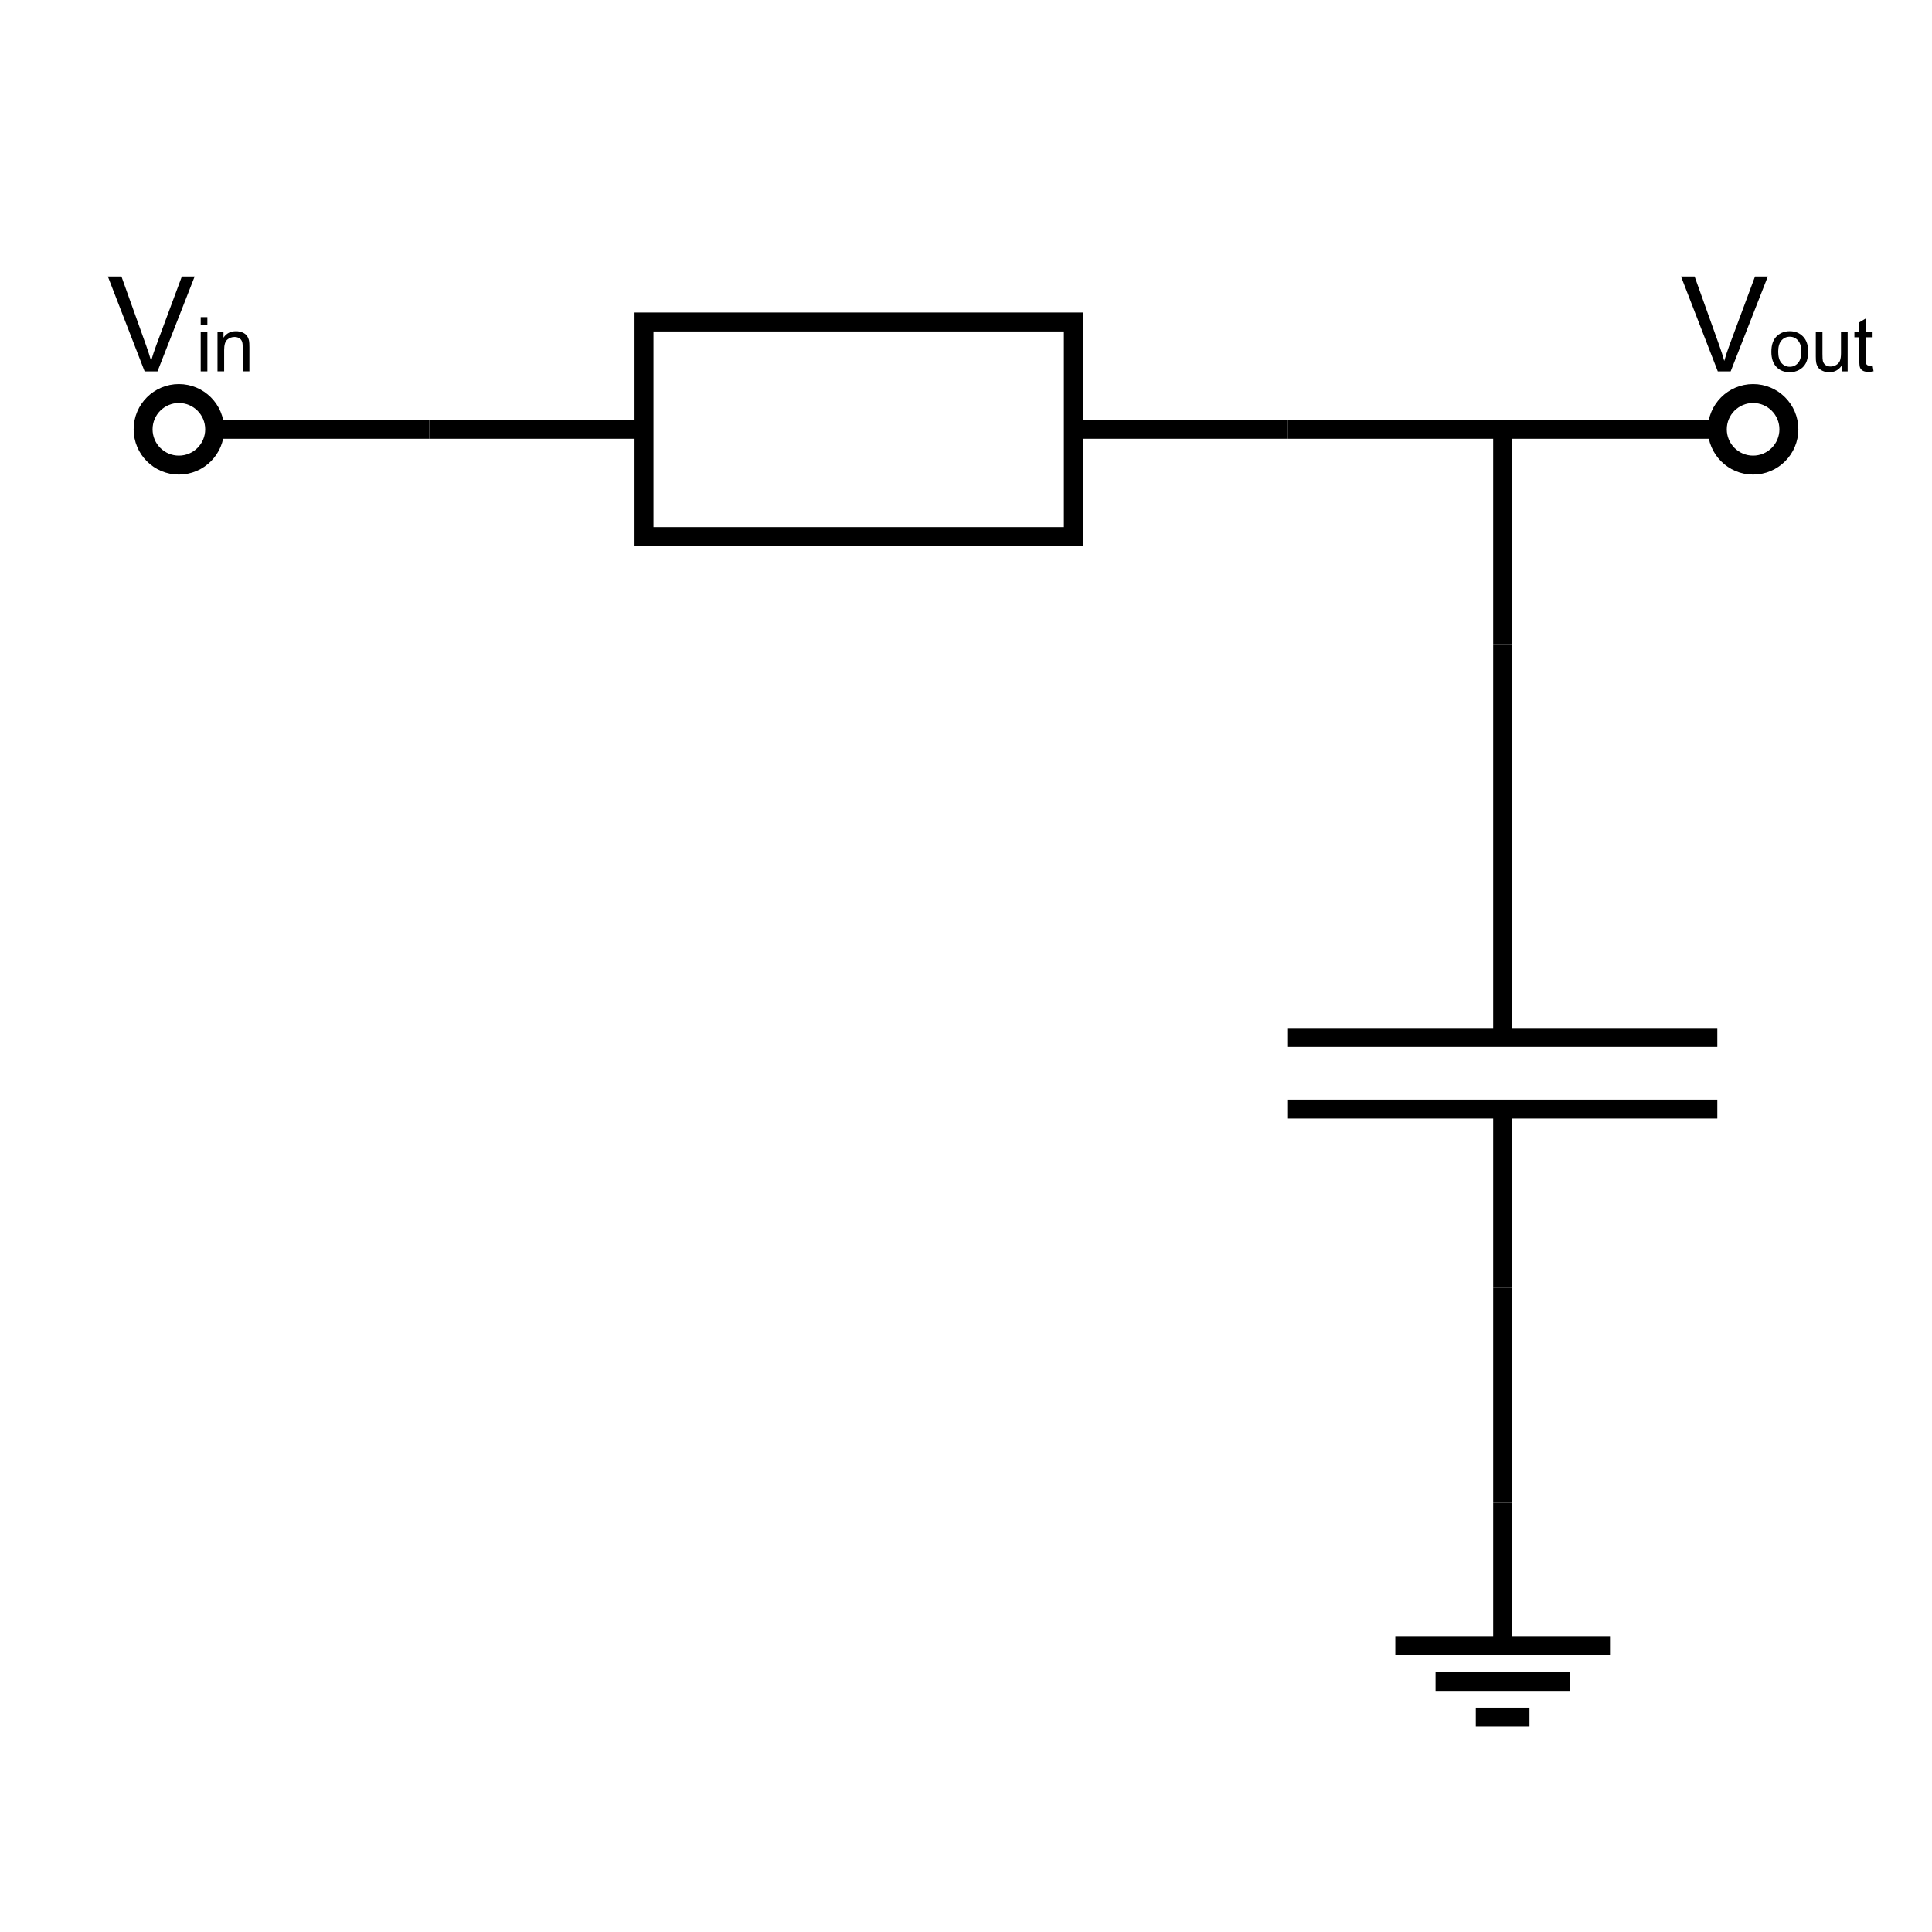
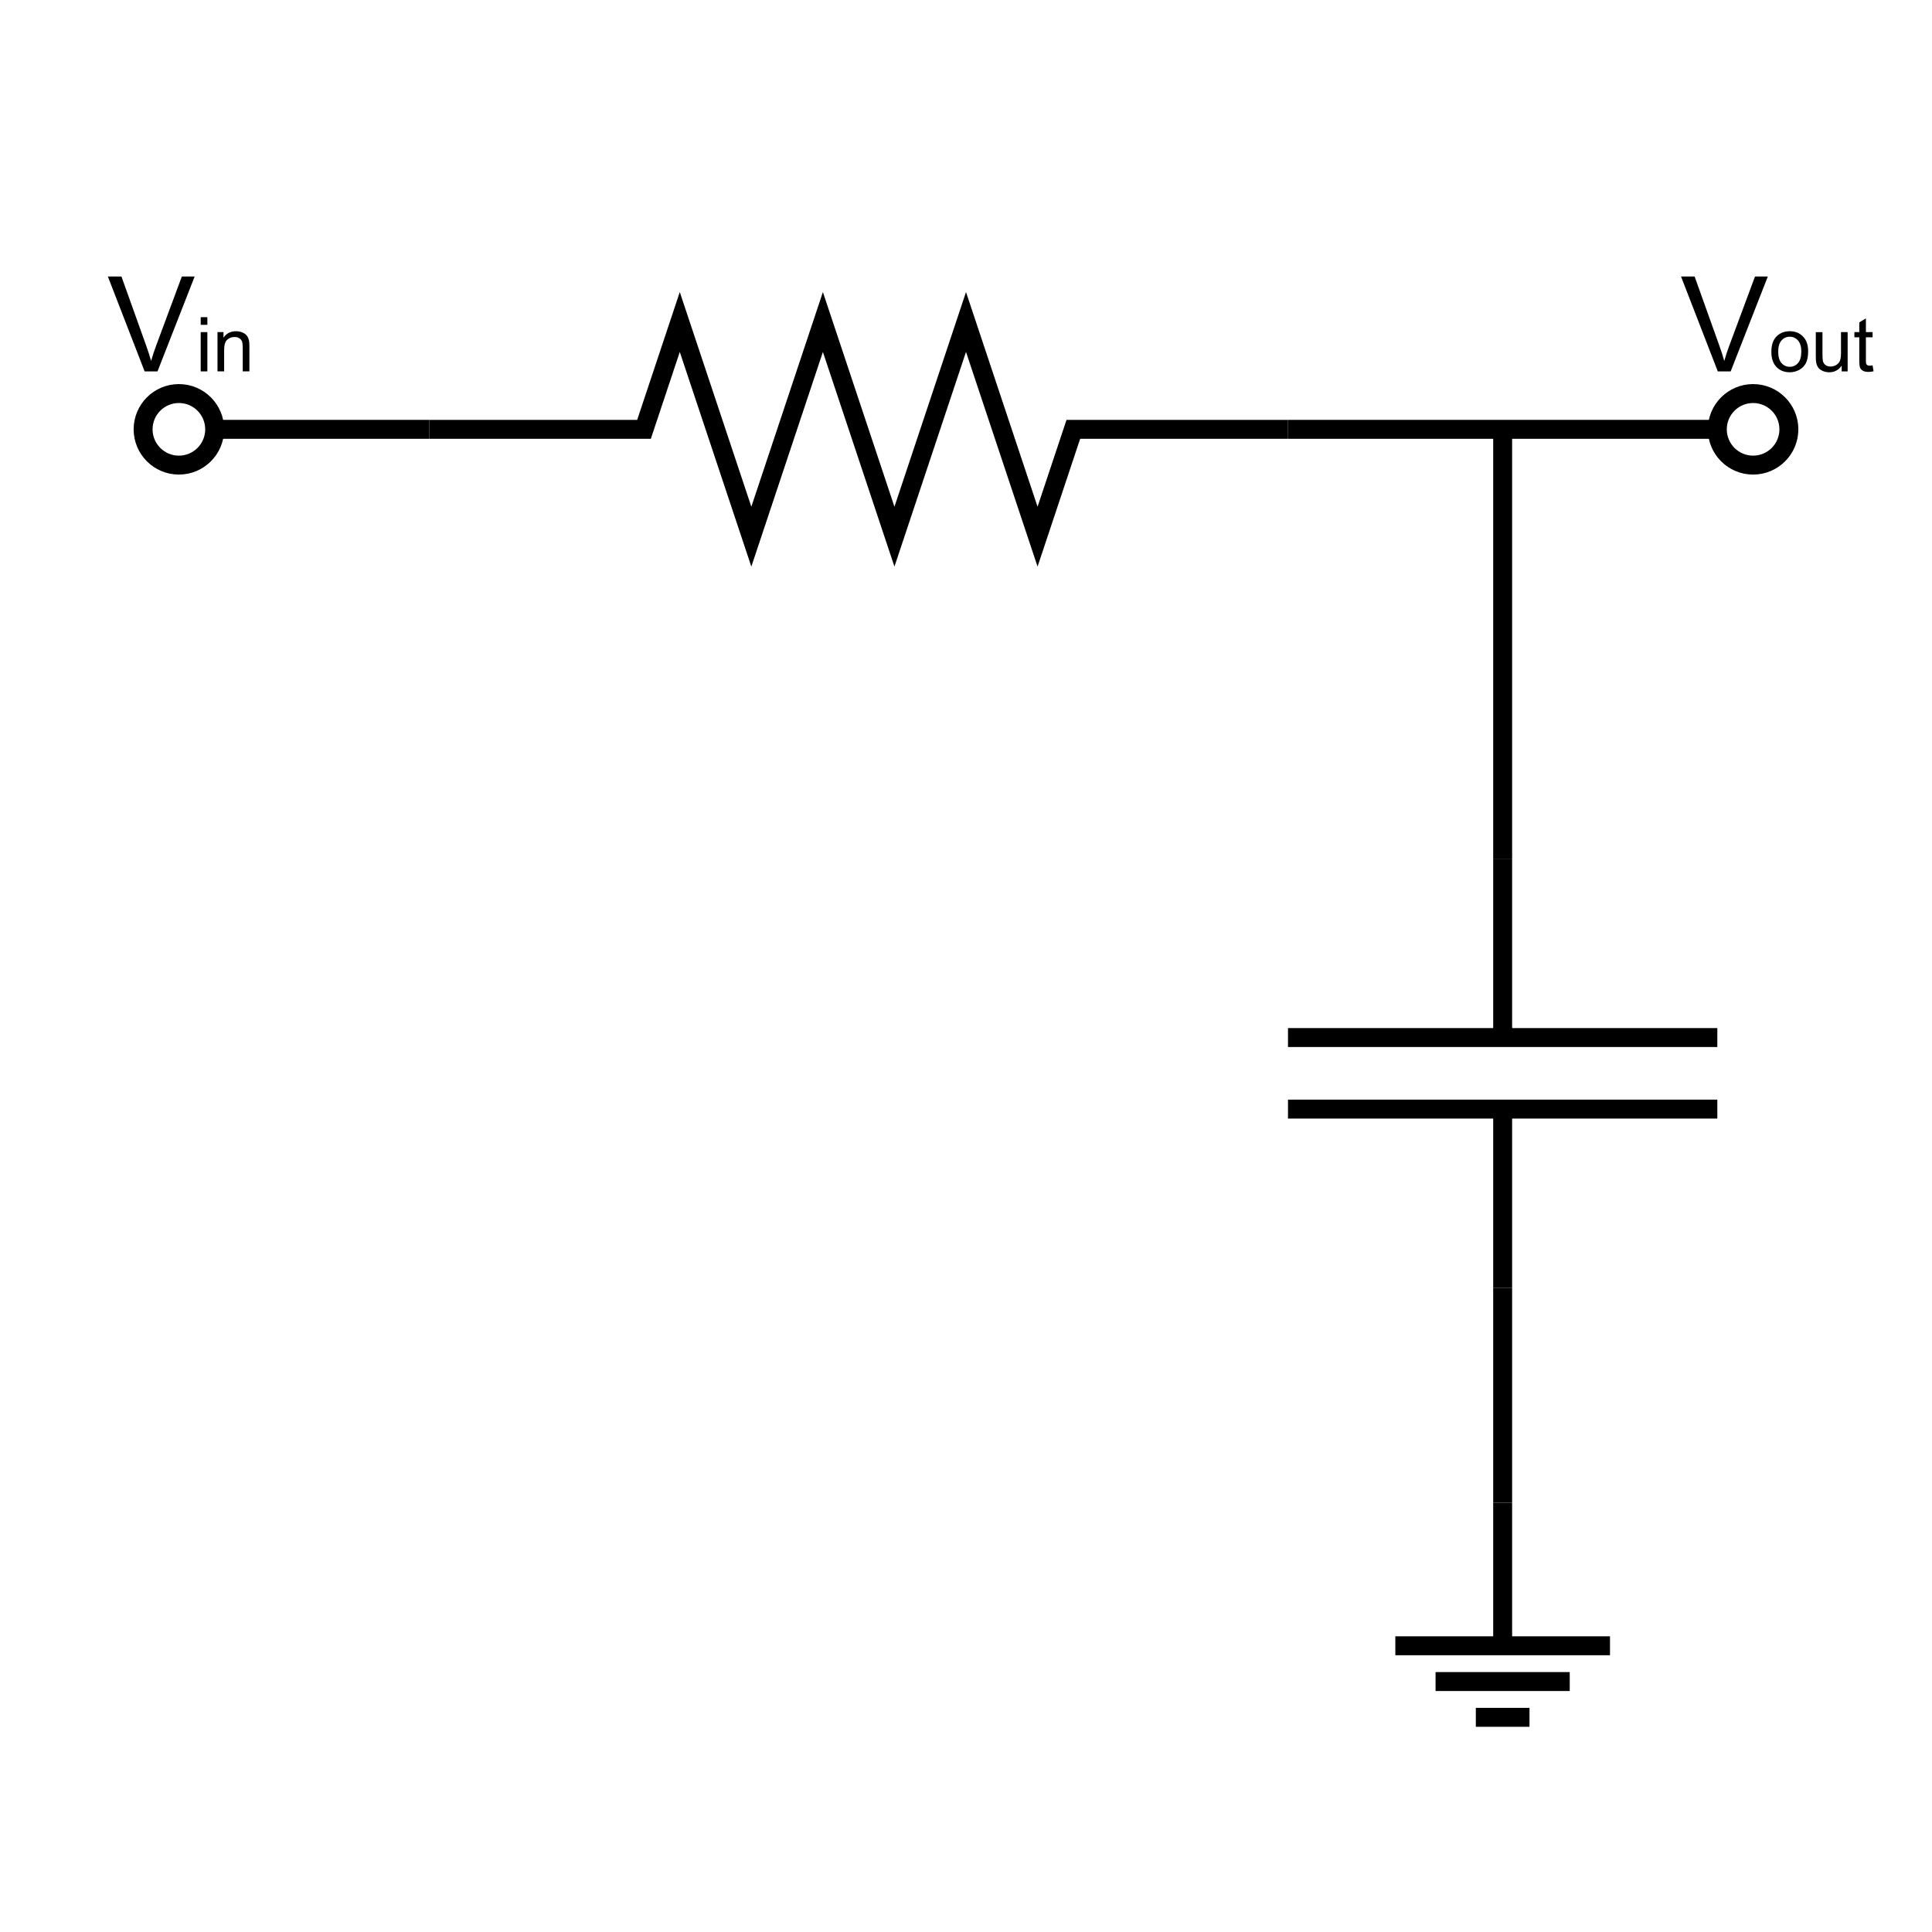
<svg xmlns="http://www.w3.org/2000/svg" version="1.1" id="Layer_1" x="0px" y="0px" width="306.142px" height="306.141px" viewBox="0 0 306.142 306.141" enable-background="new 0 0 306.142 306.141" xml:space="preserve">
  <g>
    <line fill="none" stroke="#000000" stroke-width="3" stroke-miterlimit="10" x1="242.361" y1="272.125" x2="233.857" y2="272.125" />
    <line fill="none" stroke="#000000" stroke-width="3" stroke-miterlimit="10" x1="248.739" y1="266.456" x2="227.479" y2="266.456" />
    <line fill="none" stroke="#000000" stroke-width="3" stroke-miterlimit="10" x1="238.109" y1="238.111" x2="238.109" y2="260.787" />
    <line fill="none" stroke="#000000" stroke-width="3" stroke-miterlimit="10" x1="221.102" y1="260.787" x2="255.117" y2="260.787" />
    <path fill="none" stroke="#000000" stroke-width="3" stroke-miterlimit="10" d="M242.361,271.747" />
    <path fill="none" stroke="#000000" stroke-width="3" stroke-miterlimit="10" d="M255.117,258.14" />
    <path fill="none" stroke="#000000" stroke-width="3" stroke-miterlimit="10" d="M221.102,258.14" />
    <path fill="none" stroke="#000000" stroke-width="3" stroke-miterlimit="10" d="M233.857,271.747" />
  </g>
  <path fill="none" stroke="#000000" stroke-width="3" stroke-miterlimit="10" d="M34.016,68.03c0,3.132-2.54,5.671-5.673,5.671  c-3.127,0-5.666-2.539-5.666-5.671c0-3.13,2.539-5.668,5.666-5.668C31.476,62.362,34.016,64.9,34.016,68.03z" />
  <path fill="none" stroke="#000000" stroke-width="3" stroke-miterlimit="10" d="M283.464,68.03c0,3.132-2.54,5.671-5.673,5.671  c-3.127,0-5.666-2.539-5.666-5.671c0-3.13,2.539-5.668,5.666-5.668C280.924,62.362,283.464,64.899,283.464,68.03z" />
  <g>
    <path d="M22.917,58.849l-5.824-15.032h2.153l3.907,10.92c0.314,0.875,0.578,1.695,0.79,2.461c0.232-0.82,0.502-1.641,0.81-2.461   l4.061-10.92h2.03l-5.886,15.032H22.917z" />
    <path d="M31.804,51.472v-1.213h1.055v1.213H31.804z M31.804,58.849v-6.223h1.055v6.223H31.804z" />
    <path d="M34.464,58.849v-6.223h0.949v0.885c0.457-0.684,1.117-1.025,1.98-1.025c0.375,0,0.72,0.067,1.034,0.202   s0.55,0.312,0.706,0.53s0.266,0.479,0.328,0.779c0.039,0.195,0.059,0.537,0.059,1.025v3.826h-1.055v-3.785   c0-0.43-0.041-0.751-0.123-0.964s-0.228-0.383-0.437-0.51s-0.454-0.19-0.735-0.19c-0.449,0-0.837,0.143-1.163,0.428   s-0.489,0.826-0.489,1.623v3.398H34.464z" />
  </g>
  <g>
    <path d="M272.198,58.849l-5.824-15.032h2.153l3.907,10.92c0.314,0.875,0.578,1.695,0.79,2.461c0.232-0.82,0.502-1.641,0.81-2.461   l4.061-10.92h2.03l-5.886,15.032H272.198z" />
    <path d="M280.687,55.737c0-1.152,0.32-2.006,0.961-2.561c0.535-0.461,1.188-0.691,1.957-0.691c0.855,0,1.555,0.28,2.098,0.841   s0.814,1.335,0.814,2.323c0,0.801-0.12,1.431-0.36,1.89s-0.59,0.815-1.049,1.069s-0.96,0.381-1.503,0.381   c-0.871,0-1.575-0.279-2.112-0.838S280.687,56.788,280.687,55.737z M281.771,55.737c0,0.797,0.174,1.394,0.521,1.79   s0.785,0.595,1.313,0.595c0.523,0,0.959-0.199,1.307-0.598s0.521-1.006,0.521-1.822c0-0.77-0.175-1.353-0.524-1.749   s-0.784-0.595-1.304-0.595c-0.527,0-0.965,0.197-1.313,0.592S281.771,54.94,281.771,55.737z" />
    <path d="M291.831,58.849v-0.914c-0.484,0.703-1.143,1.055-1.975,1.055c-0.367,0-0.71-0.07-1.028-0.211s-0.555-0.317-0.709-0.53   s-0.263-0.474-0.325-0.782c-0.043-0.207-0.064-0.535-0.064-0.984v-3.855h1.055v3.451c0,0.551,0.021,0.922,0.064,1.113   c0.066,0.277,0.207,0.495,0.422,0.653s0.48,0.237,0.797,0.237s0.613-0.081,0.891-0.243s0.474-0.383,0.589-0.662   s0.173-0.685,0.173-1.216v-3.334h1.055v6.223H291.831z" />
    <path d="M296.729,57.905l0.152,0.932c-0.297,0.063-0.563,0.094-0.797,0.094c-0.383,0-0.68-0.061-0.891-0.182   s-0.359-0.28-0.445-0.478s-0.129-0.612-0.129-1.245v-3.58h-0.773v-0.82h0.773v-1.541l1.049-0.633v2.174h1.061v0.82h-1.061v3.639   c0,0.301,0.019,0.494,0.056,0.58s0.098,0.154,0.182,0.205s0.204,0.076,0.36,0.076C296.384,57.946,296.538,57.933,296.729,57.905z" />
  </g>
  <g>
    <line fill="none" stroke="#000000" stroke-width="3" stroke-miterlimit="10" x1="272.125" y1="175.747" x2="204.094" y2="175.747" />
    <line fill="none" stroke="#000000" stroke-width="3" stroke-miterlimit="10" x1="272.125" y1="164.409" x2="204.094" y2="164.409" />
    <line fill="none" stroke="#000000" stroke-width="3" stroke-miterlimit="10" x1="238.109" y1="204.094" x2="238.109" y2="176.094" />
    <line fill="none" stroke="#000000" stroke-width="3" stroke-miterlimit="10" x1="238.109" y1="164.409" x2="238.109" y2="136.063" />
  </g>
  <line fill="none" stroke="#000000" stroke-width="3" stroke-miterlimit="10" x1="204.093" y1="68.032" x2="272.125" y2="68.032" />
-   <g>
-     <line fill="none" stroke="#000000" stroke-width="3" stroke-miterlimit="10" x1="102.047" y1="68.031" x2="68.031" y2="68.031" />
-     <line fill="none" stroke="#000000" stroke-width="3" stroke-miterlimit="10" x1="170.079" y1="68.031" x2="204.094" y2="68.031" />
-     <rect x="102.047" y="51.023" fill="none" stroke="#000000" stroke-width="3" stroke-miterlimit="10" width="68.031" height="34.016" />
-   </g>
-   <line fill="none" stroke="#000000" stroke-width="3" stroke-miterlimit="10" x1="238.109" y1="68.031" x2="238.109" y2="102.047" />
  <line fill="none" stroke="#000000" stroke-width="3" stroke-miterlimit="10" x1="34.016" y1="68.032" x2="68.031" y2="68.032" />
-   <line fill="none" stroke="#000000" stroke-width="3" stroke-miterlimit="10" x1="238.109" y1="102.047" x2="238.109" y2="136.063" />
  <line fill="none" stroke="#000000" stroke-width="3" stroke-miterlimit="10" x1="238.109" y1="204.094" x2="238.109" y2="238.109" />
+   <polyline fill="none" stroke="#000000" stroke-width="3" stroke-miterlimit="10" points="204.095,68.031 170.079,68.031   164.41,85.039 153.071,51.023 141.732,85.039 130.395,51.023 119.056,85.039 107.717,51.023 102.049,68.031 68.031,68.031 " />
+   <line fill="none" stroke="#000000" stroke-width="3" stroke-miterlimit="10" x1="238.109" y1="68.031" x2="238.109" y2="136.063" />
</svg>
